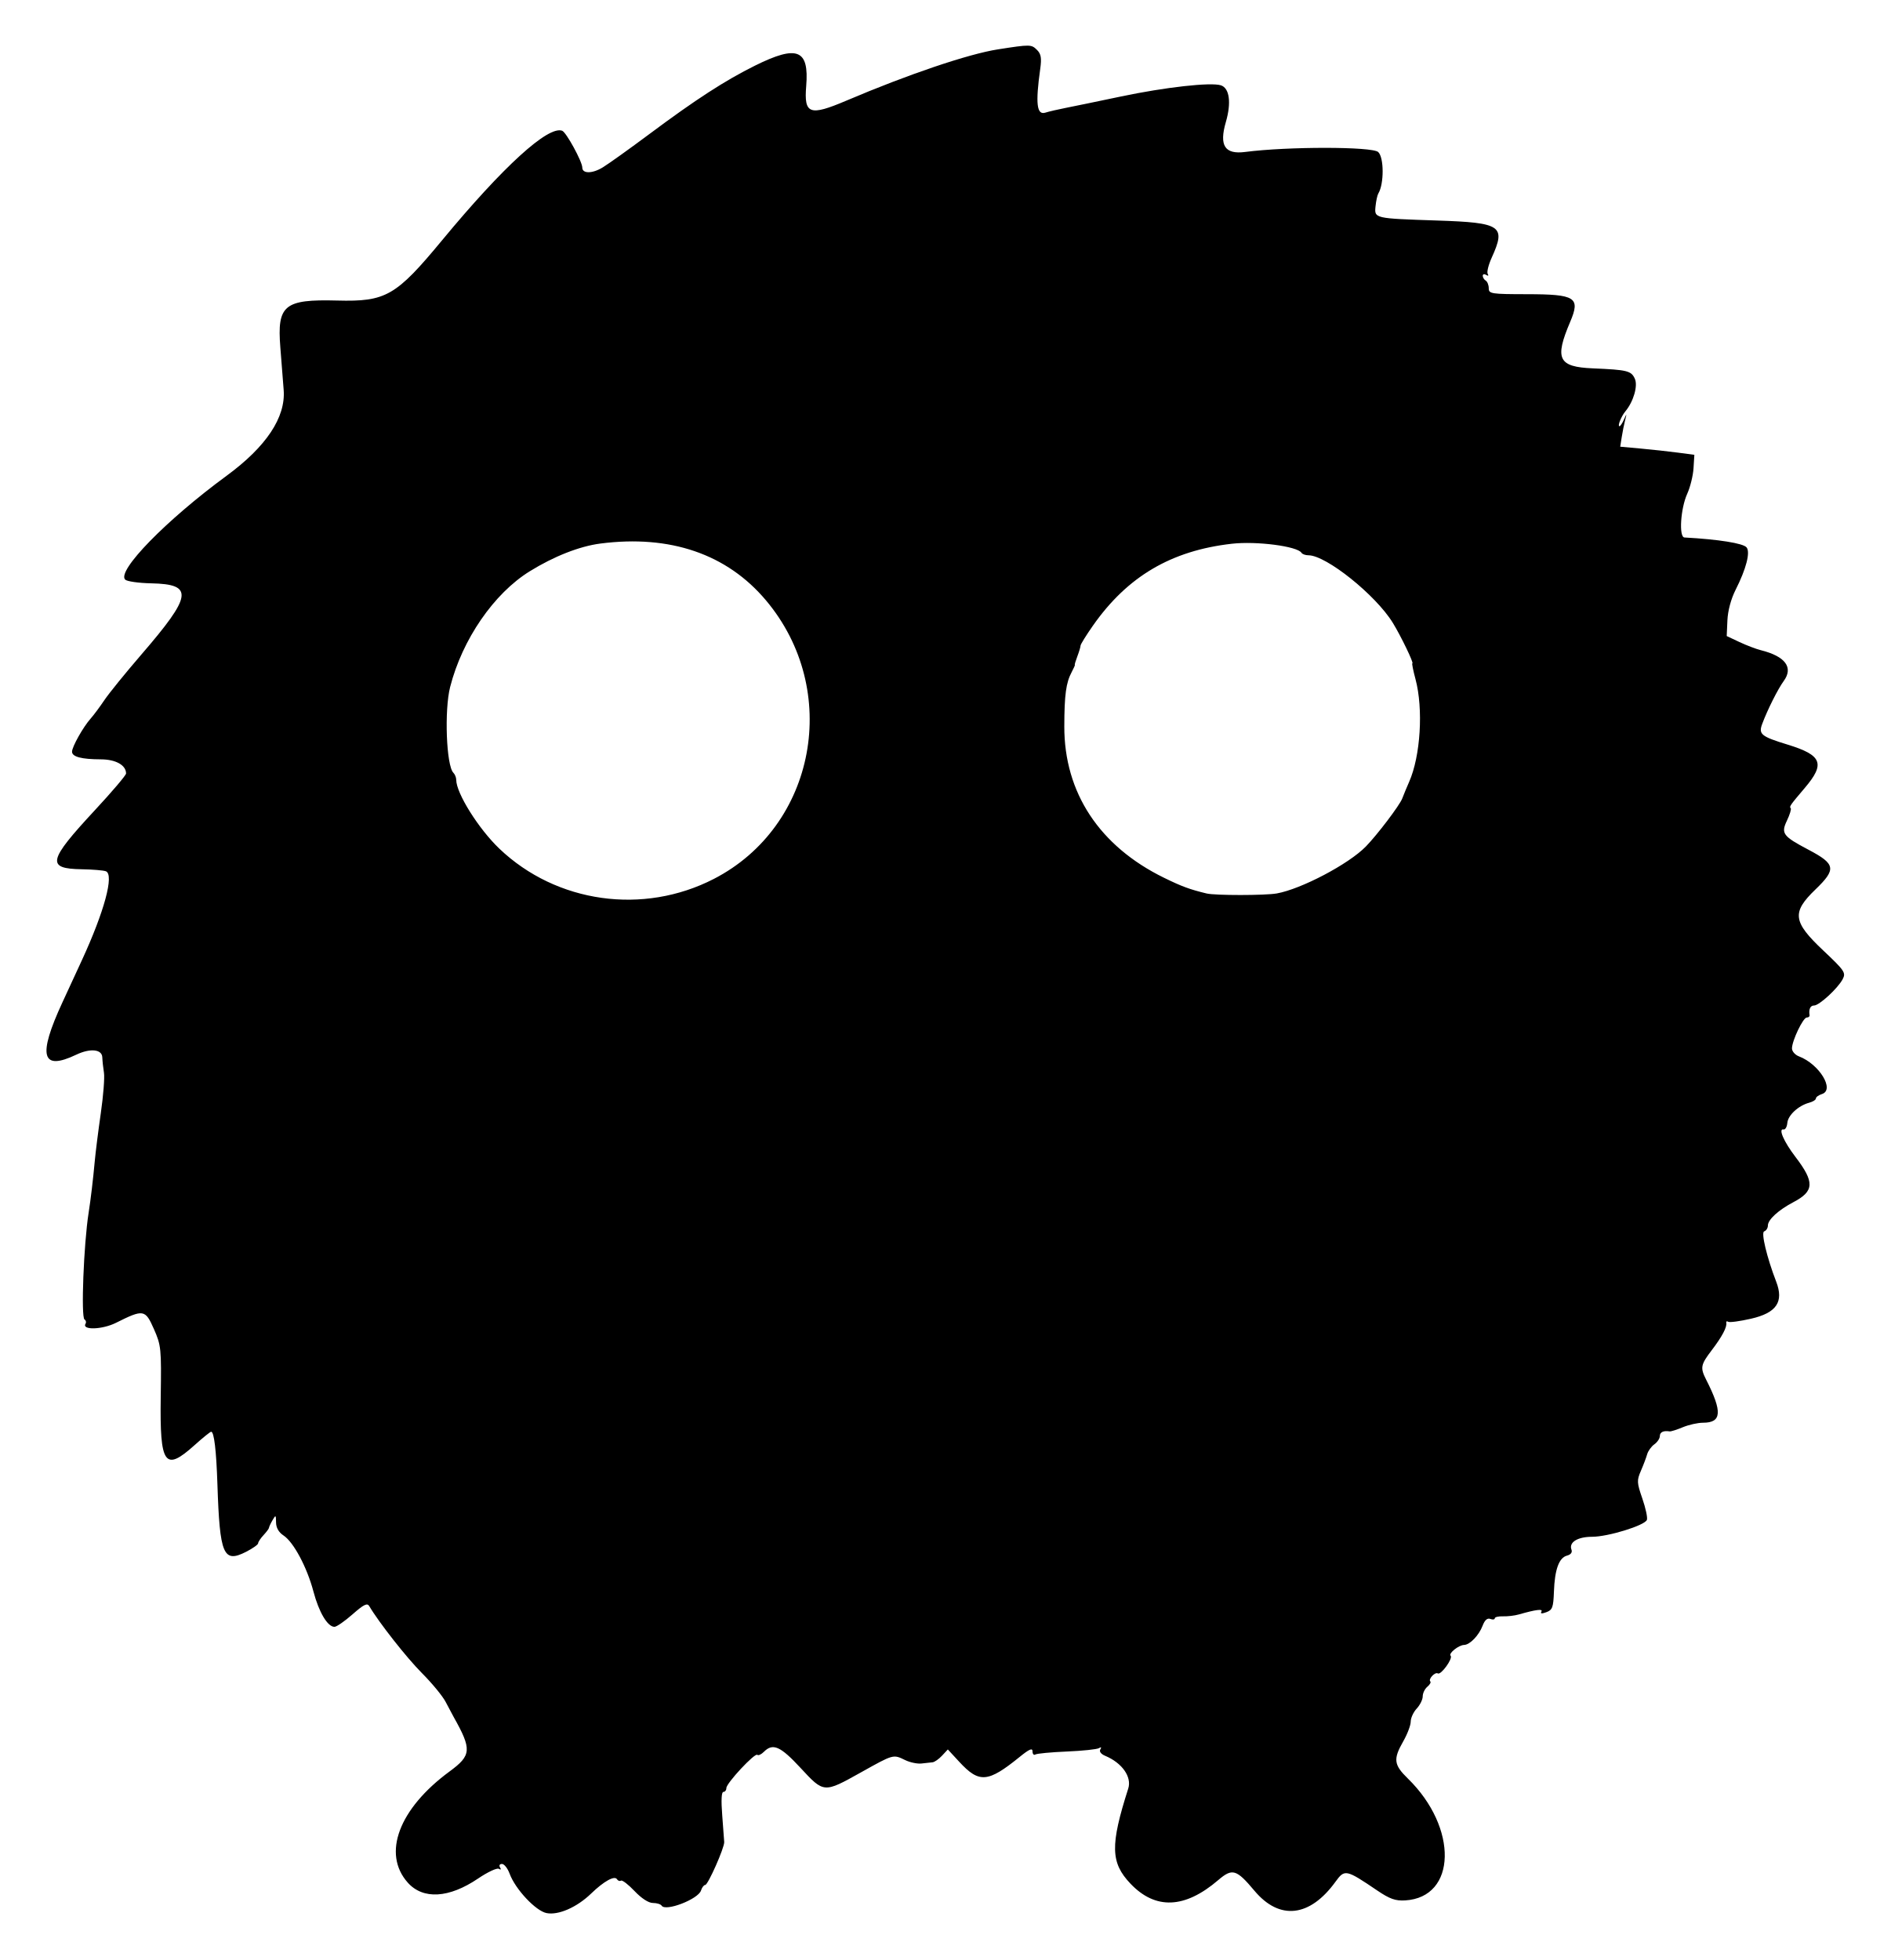
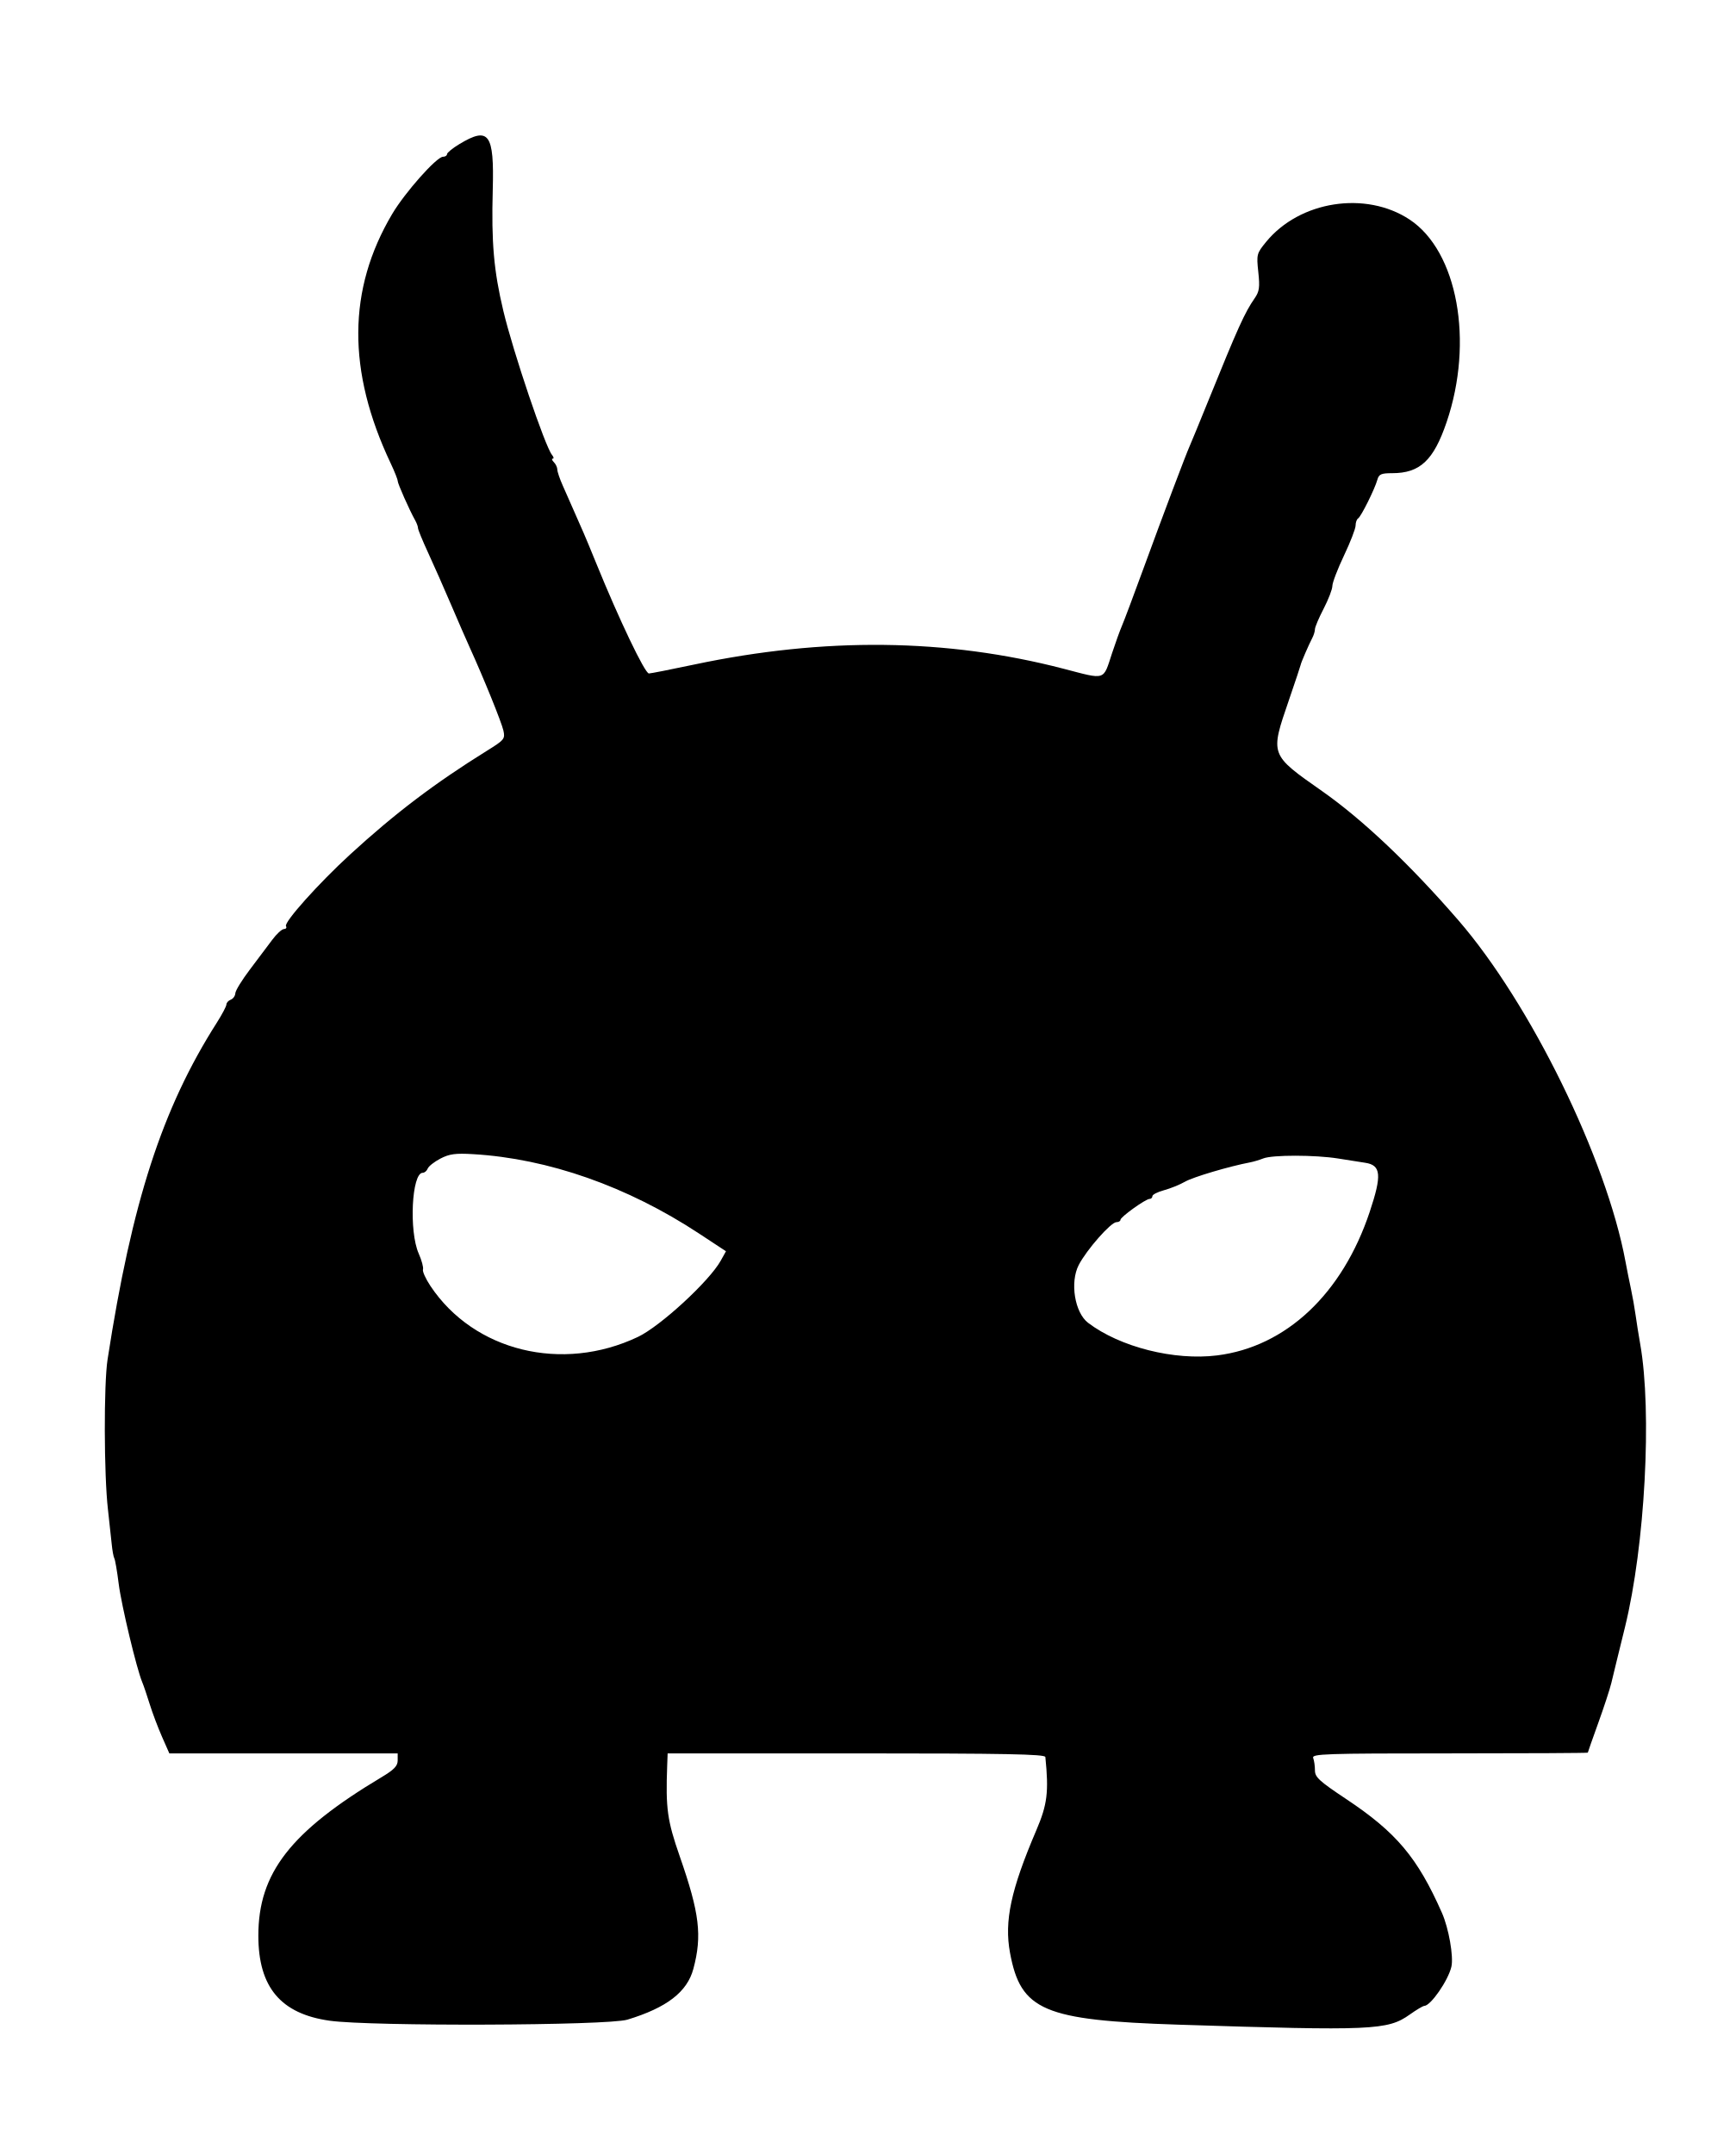
- <svg xmlns="http://www.w3.org/2000/svg" viewBox="0 0 630 653">
-   <path fill="#000" fill-rule="evenodd" d="M 332.496 16.442 C 322.677 17.969, 302.533 24.782, 282 33.520 C 269.718 38.747, 267.826 38.062, 268.598 28.665 C 269.601 16.459, 265.645 14.876, 251.567 21.852 C 241.609 26.786, 231.752 33.171, 216.307 44.693 C 209.813 49.537, 202.853 54.514, 200.840 55.753 C 197.375 57.886, 194 57.924, 194 55.830 C 194 53.854, 188.672 44.088, 187.309 43.565 C 182.649 41.777, 167.629 55.466, 147.318 80.014 C 131.898 98.649, 128.585 100.552, 112.318 100.127 C 94.691 99.666, 92.281 101.651, 93.396 115.715 C 93.779 120.547, 94.280 126.948, 94.509 129.939 C 95.208 139.046, 88.711 148.808, 75.500 158.503 C 55.367 173.277, 38.822 190.222, 41.710 193.110 C 42.301 193.701, 46.192 194.256, 50.358 194.342 C 64.643 194.640, 64.121 198.345, 47 218.185 C 41.775 224.240, 36.276 231.019, 34.780 233.251 C 33.284 235.482, 31.222 238.251, 30.198 239.404 C 27.691 242.228, 24 248.800, 24 250.441 C 24 252.133, 27.153 252.969, 33.595 252.986 C 38.573 253, 42 254.921, 42 257.699 C 42 258.272, 37.354 263.743, 31.675 269.859 C 15.934 286.810, 15.353 289.412, 27.267 289.608 C 30.869 289.667, 34.471 289.967, 35.272 290.274 C 38.103 291.360, 34.769 303.698, 27.241 320 C 25.590 323.575, 22.680 329.875, 20.775 334 C 12.510 351.889, 13.843 356.894, 25.404 351.384 C 30.060 349.164, 33.984 349.556, 34.082 352.250 C 34.127 353.488, 34.377 355.809, 34.638 357.408 C 34.898 359.008, 34.422 365.083, 33.581 370.908 C 32.740 376.734, 31.829 383.975, 31.557 387 C 31.044 392.707, 30.214 399.681, 29.533 404 C 27.887 414.451, 26.943 438.847, 28.155 439.596 C 28.638 439.894, 28.796 440.520, 28.508 440.988 C 27.130 443.216, 34.023 443.023, 38.664 440.704 C 47.794 436.140, 48.391 436.237, 51.268 442.764 C 53.690 448.258, 53.786 449.216, 53.547 465.500 C 53.217 488.055, 54.874 490.414, 64.789 481.500 C 67.542 479.025, 70.045 477, 70.352 477 C 71.328 477, 72.063 483.175, 72.436 494.518 C 73.210 518.055, 74.407 520.874, 81.986 517.007 C 84.194 515.881, 86 514.603, 86 514.168 C 86 513.733, 86.813 512.505, 87.806 511.439 C 88.799 510.372, 89.614 509.275, 89.616 509 C 89.619 508.725, 90.142 507.600, 90.780 506.500 C 91.866 504.626, 91.941 504.672, 91.970 507.227 C 91.989 508.996, 92.861 510.518, 94.452 511.560 C 97.811 513.761, 102.280 522.132, 104.435 530.260 C 106.270 537.180, 109.142 542, 111.432 542 C 112.139 542, 114.847 540.126, 117.449 537.836 C 121.176 534.555, 122.356 533.972, 123.014 535.086 C 126.245 540.564, 135.497 552.328, 140.574 557.414 C 143.914 560.761, 147.466 565.075, 148.466 567 C 149.466 568.925, 150.663 571.175, 151.127 572 C 157.245 582.886, 157.103 584.804, 149.777 590.186 C 132.902 602.582, 127.262 617.577, 135.847 627.213 C 140.940 632.928, 149.585 632.426, 159.289 625.852 C 162.474 623.696, 165.581 622.241, 166.194 622.620 C 166.871 623.038, 167.029 622.855, 166.595 622.155 C 166.190 621.498, 166.468 621, 167.240 621 C 167.987 621, 169.135 622.462, 169.791 624.250 C 171.677 629.393, 178.470 636.644, 182.077 637.365 C 186.030 638.156, 192.194 635.456, 196.961 630.847 C 201.193 626.754, 204.748 624.783, 205.552 626.084 C 205.874 626.606, 206.483 626.820, 206.904 626.559 C 207.325 626.299, 209.357 627.867, 211.419 630.043 C 213.721 632.472, 216.079 634, 217.525 634 C 218.821 634, 220.131 634.403, 220.436 634.896 C 221.707 636.953, 232.627 632.749, 233.548 629.848 C 233.871 628.832, 234.504 628, 234.955 628 C 235.873 628, 241.362 615.603, 241.282 613.711 C 241.254 613.045, 240.954 609.012, 240.616 604.750 C 240.226 599.842, 240.367 597, 241 597 C 241.550 597, 242 596.420, 242 595.712 C 242 594.077, 251.527 583.861, 252.317 584.650 C 252.640 584.973, 253.633 584.510, 254.524 583.619 C 257.493 580.650, 260.001 581.758, 266.706 589 C 274.509 597.427, 274.434 597.422, 286.826 590.500 C 297.781 584.381, 297.549 584.445, 301.596 586.408 C 303.193 587.182, 305.625 587.690, 307 587.536 C 308.375 587.381, 310.045 587.198, 310.711 587.128 C 311.377 587.057, 312.791 586.067, 313.853 584.927 L 315.784 582.854 319.642 587.025 C 326.239 594.157, 329.148 593.910, 339.750 585.312 C 342.928 582.736, 344 582.276, 344 583.492 C 344 584.386, 344.428 584.854, 344.951 584.531 C 345.473 584.207, 350.190 583.763, 355.432 583.542 C 360.675 583.321, 365.491 582.814, 366.136 582.416 C 366.870 581.962, 367.041 582.124, 366.594 582.847 C 366.168 583.537, 366.813 584.393, 368.190 584.967 C 373.838 587.322, 377.133 591.993, 375.890 595.882 C 369.848 614.779, 369.984 620.576, 376.632 627.567 C 384.948 636.312, 394.726 635.918, 405.858 626.389 C 410.579 622.348, 411.908 622.739, 417.950 629.940 C 426.280 639.869, 436.377 638.745, 444.933 626.934 C 448.004 622.694, 448.419 622.780, 458.789 629.804 C 463.015 632.666, 464.896 633.338, 468.146 633.146 C 485.329 632.133, 485.847 608.927, 469.053 592.547 C 464.345 587.956, 464.114 586.092, 467.512 580.148 C 468.880 577.754, 470 574.802, 470 573.586 C 470 572.371, 470.900 570.411, 472 569.230 C 473.100 568.050, 474 566.220, 474 565.164 C 474 564.109, 474.686 562.676, 475.524 561.980 C 476.362 561.284, 476.816 560.483, 476.533 560.200 C 475.765 559.432, 478.095 556.941, 479.037 557.523 C 480.070 558.161, 484.161 552.494, 483.293 551.627 C 482.512 550.845, 485.976 548.077, 487.792 548.032 C 489.713 547.985, 492.724 544.855, 493.949 541.635 C 494.668 539.743, 495.523 538.987, 496.514 539.367 C 497.331 539.681, 498 539.593, 498 539.172 C 498 538.751, 499.238 538.450, 500.750 538.502 C 502.262 538.554, 504.625 538.274, 506 537.881 C 511.749 536.236, 514.157 535.937, 513.533 536.946 C 513.115 537.623, 513.683 537.684, 515.199 537.124 C 517.211 536.382, 517.527 535.525, 517.713 530.301 C 517.976 522.905, 519.401 518.969, 522.069 518.272 C 523.338 517.940, 523.903 517.190, 523.559 516.294 C 522.623 513.855, 525.581 512, 530.408 512 C 535.739 512, 547.974 508.230, 548.689 506.367 C 548.961 505.660, 548.282 502.477, 547.181 499.294 C 545.337 493.964, 545.299 493.231, 546.698 490.004 C 547.534 488.077, 548.470 485.600, 548.778 484.500 C 549.087 483.400, 550.163 481.912, 551.170 481.193 C 552.176 480.475, 553 479.237, 553 478.443 C 553 477.135, 554.217 476.555, 556.268 476.888 C 556.690 476.956, 558.658 476.334, 560.640 475.506 C 562.622 474.678, 565.656 474, 567.382 474 C 573.628 474, 573.893 470.401, 568.439 459.669 C 566.403 455.664, 566.587 454.695, 570.299 449.827 C 573.737 445.319, 575.447 442.082, 575.134 440.676 C 575.033 440.222, 575.328 440.084, 575.789 440.369 C 576.249 440.654, 579.652 440.197, 583.349 439.354 C 591.876 437.409, 594.367 433.752, 591.765 427 C 588.634 418.874, 586.660 410.613, 587.762 410.246 C 588.443 410.019, 589 409.135, 589 408.281 C 589 406.347, 592.535 403.120, 597.524 400.500 C 604.468 396.853, 604.601 393.851, 598.192 385.454 C 594.272 380.320, 592.360 375.891, 594.232 376.284 C 594.796 376.403, 595.354 375.430, 595.471 374.123 C 595.702 371.549, 599.152 368.357, 602.750 367.389 C 603.987 367.056, 605 366.412, 605 365.959 C 605 365.506, 605.900 364.849, 607 364.500 C 611.375 363.111, 606.136 354.523, 599.337 351.938 C 598.052 351.449, 597.010 350.251, 597.022 349.275 C 597.054 346.665, 600.731 339, 601.951 339 C 602.528 339, 602.947 338.662, 602.882 338.250 C 602.563 336.235, 603.131 335, 604.374 335 C 606.101 335, 612.335 329.259, 613.925 326.204 C 615.033 324.075, 614.559 323.379, 607.439 316.662 C 597.295 307.092, 596.895 303.999, 604.821 296.360 C 611.879 289.557, 611.584 287.870, 602.500 283.087 C 594.021 278.623, 593.310 277.670, 595.320 273.454 C 596.291 271.418, 596.868 269.535, 596.603 269.270 C 596.069 268.736, 596.384 268.282, 601.301 262.500 C 608.169 254.425, 607.044 251.592, 595.577 248.079 C 586.745 245.373, 585.820 244.619, 587.106 241.173 C 588.874 236.437, 592.319 229.572, 594.283 226.873 C 597.568 222.359, 594.807 218.655, 586.640 216.619 C 585.066 216.227, 581.867 215.008, 579.529 213.909 L 575.280 211.911 575.512 206.674 C 575.655 203.456, 576.714 199.521, 578.259 196.468 C 581.775 189.522, 583.207 183.955, 581.888 182.365 C 580.752 180.996, 572.515 179.684, 561.201 179.070 C 559.291 178.967, 559.899 169.406, 562.126 164.500 C 563.125 162.300, 564.068 158.481, 564.221 156.014 L 564.500 151.528 559 150.798 C 555.975 150.397, 550.418 149.787, 546.651 149.444 L 539.802 148.820 540.297 145.660 C 540.569 143.922, 541.076 141.375, 541.424 140 C 542.025 137.625, 542.007 137.613, 541.060 139.750 C 540.513 140.988, 539.839 142, 539.564 142 C 538.817 142, 540.123 138.718, 541.552 137 C 544.209 133.808, 545.732 128.567, 544.685 126.221 C 543.485 123.530, 542.215 123.213, 530.667 122.724 C 519.163 122.237, 517.872 119.586, 523.123 107.245 C 526.594 99.087, 524.956 98.035, 508.750 98.015 C 496.801 98.001, 496 97.878, 496 96.059 C 496 94.991, 495.550 93.840, 495 93.500 C 494.450 93.160, 494 92.432, 494 91.882 C 494 91.332, 494.520 91.203, 495.155 91.595 C 495.830 92.013, 496.039 91.872, 495.658 91.256 C 495.300 90.676, 495.896 88.244, 496.982 85.851 C 501.799 75.235, 500.253 74.180, 478.826 73.469 C 457.754 72.770, 457.862 72.795, 458.284 68.688 C 458.468 66.894, 458.884 64.993, 459.209 64.463 C 461.151 61.297, 461.120 52.418, 459.160 50.645 C 457.129 48.807, 428.912 48.795, 414.849 50.626 C 408.054 51.511, 406.125 48.522, 408.412 40.654 C 410.286 34.209, 409.625 29.333, 406.754 28.422 C 403.374 27.349, 388.235 29.042, 373.500 32.140 C 365.800 33.759, 357.475 35.478, 355 35.960 C 352.525 36.441, 349.488 37.150, 348.250 37.534 C 345.404 38.418, 344.952 34.482, 346.570 22.927 C 347.068 19.370, 346.838 17.981, 345.534 16.677 C 343.620 14.762, 343.333 14.757, 332.496 16.442 M 200.026 181.091 C 193.095 181.987, 184.576 185.331, 176.500 190.326 C 164.545 197.720, 154.013 213.027, 149.968 228.888 C 147.999 236.609, 148.694 255.094, 151.042 257.442 C 151.569 257.969, 152 259.042, 152 259.827 C 152 264.263, 159.460 276.158, 166.378 282.753 C 185.389 300.877, 214.307 304.944, 237.853 292.806 C 271.875 275.268, 280.351 229.906, 255.191 200.012 C 242.208 184.586, 223.259 178.087, 200.026 181.091 M 410.430 181.152 C 390.214 183.441, 375.609 192.049, 364.123 208.445 C 361.856 211.683, 360 214.678, 360 215.101 C 360 215.524, 359.518 217.137, 358.930 218.685 C 358.341 220.233, 357.967 221.500, 358.099 221.500 C 358.230 221.500, 357.763 222.575, 357.060 223.888 C 355.162 227.434, 354.613 231.456, 354.589 242 C 354.538 264.075, 366.292 281.913, 387.834 292.453 C 393.737 295.341, 396.398 296.322, 402 297.675 C 404.846 298.363, 421.510 298.353, 425.381 297.662 C 433.529 296.207, 449.310 287.899, 455.022 282.057 C 458.846 278.145, 466.316 268.299, 467.176 266.036 C 467.700 264.658, 468.730 262.173, 469.465 260.515 C 473.275 251.917, 474.251 236.175, 471.589 226.250 C 470.815 223.363, 470.345 221, 470.545 221 C 471.124 221, 466.725 211.881, 464.032 207.500 C 458.320 198.209, 441.825 185, 435.933 185 C 434.935 185, 433.887 184.627, 433.606 184.171 C 432.261 181.995, 418.649 180.222, 410.430 181.152" />
+ <svg xmlns="http://www.w3.org/2000/svg" viewBox="0 0 598 742">
+   <path fill="#000" fill-rule="evenodd" d="M 158.250 49.641 C 155.912 51.050, 154 52.607, 154 53.102 C 154 53.596, 153.377 54, 152.615 54 C 150.420 54, 139.516 66.280, 135.105 73.719 C 119.708 99.688, 119.538 127.781, 134.583 159.584 C 135.912 162.394, 137 165.128, 137 165.659 C 137 166.594, 141.042 175.702, 143.025 179.236 C 143.561 180.191, 144 181.396, 144 181.913 C 144 182.431, 145.562 186.236, 147.472 190.370 C 149.381 194.504, 152.926 202.525, 155.348 208.193 C 157.770 213.862, 160.675 220.525, 161.804 223 C 166.514 233.325, 172.807 248.846, 173.425 251.660 C 174.053 254.519, 173.749 254.894, 167.795 258.591 C 149.845 269.738, 136.054 280.190, 120.613 294.350 C 109.717 304.342, 97.726 317.748, 98.527 319.043 C 98.852 319.569, 98.529 320.017, 97.809 320.038 C 97.089 320.059, 95.264 321.746, 93.753 323.788 C 92.242 325.830, 88.787 330.425, 86.075 334 C 83.364 337.575, 81.112 341.239, 81.072 342.143 C 81.033 343.047, 80.325 344.045, 79.500 344.362 C 78.675 344.678, 78 345.423, 78 346.017 C 78 346.610, 76.510 349.437, 74.688 352.298 C 55.861 381.874, 45.450 413.966, 37.060 468.288 C 35.729 476.903, 35.808 508.051, 37.190 520 C 37.668 524.125, 38.242 529.410, 38.467 531.745 C 38.692 534.080, 39.105 536.360, 39.384 536.812 C 39.663 537.264, 40.340 541.204, 40.889 545.567 C 41.814 552.930, 47.081 574.933, 49.012 579.500 C 49.477 580.600, 50.625 583.975, 51.563 587 C 52.501 590.025, 54.410 595.087, 55.803 598.250 L 58.338 604 97.669 604 L 137 604 137 606.438 C 137 608.331, 135.760 609.619, 131.464 612.188 C 100.076 630.965, 88.999 645.210, 89.001 666.795 C 89.002 684.529, 96.698 693.709, 113.560 696.087 C 127.729 698.086, 209.313 697.794, 216.142 695.720 C 229.697 691.604, 236.732 686.189, 238.861 678.232 C 241.931 666.762, 241.002 659.071, 234.184 639.500 C 229.868 627.113, 229.300 623.022, 229.844 608.250 L 230 604 295 604 C 346.266 604, 360.027 604.264, 360.126 605.250 C 361.341 617.333, 360.815 621.587, 357.004 630.500 C 348.242 650.992, 345.930 661.760, 347.948 672.678 C 351.629 692.590, 359.495 695.946, 406 697.449 C 472.851 699.608, 478.040 699.381, 485.663 693.960 C 487.953 692.332, 490.203 690.992, 490.663 690.983 C 492.887 690.937, 498.948 682.167, 500.010 677.457 C 500.800 673.953, 499.086 664.219, 496.747 658.926 C 488.327 639.873, 481.042 631.217, 463.750 619.719 C 454.496 613.566, 453 612.195, 453 609.867 C 453 608.380, 452.727 606.452, 452.393 605.582 C 451.845 604.153, 456.393 604, 499.393 604 C 525.577 604, 547 603.886, 547 603.746 C 547 603.607, 548.623 598.994, 550.606 593.496 C 552.590 587.998, 554.615 581.813, 555.106 579.750 C 555.598 577.688, 556.415 574.313, 556.923 572.250 C 557.430 570.188, 558.729 564.900, 559.809 560.500 C 566.705 532.405, 569.182 486.367, 565.053 463 C 564.519 459.975, 563.802 455.475, 563.460 453 C 563.117 450.525, 562.400 446.475, 561.865 444 C 561.330 441.525, 560.481 437.285, 559.979 434.577 C 553.394 399.077, 527.254 345.704, 502.395 317 C 485.753 297.784, 469.427 282.313, 455.443 272.509 C 437.410 259.864, 437.516 260.156, 444.016 241.208 C 446.225 234.768, 448.058 229.275, 448.088 229 C 448.161 228.345, 450.912 221.986, 452.084 219.764 C 452.588 218.809, 453 217.446, 453 216.736 C 453 216.026, 454.350 212.843, 456 209.663 C 457.650 206.482, 459 202.962, 459 201.840 C 459 200.718, 460.800 196.011, 463 191.381 C 465.200 186.750, 467 182.097, 467 181.040 C 467 179.983, 467.391 178.876, 467.870 178.580 C 468.895 177.947, 473.600 168.495, 474.506 165.250 C 475.038 163.346, 475.822 163, 479.600 163 C 489.190 163, 493.871 158.611, 498.361 145.407 C 507.804 117.644, 502.127 86.549, 485.623 75.639 C 470.495 65.639, 447.725 69.188, 436.157 83.349 C 432.926 87.305, 432.837 87.650, 433.485 93.706 C 434.049 98.968, 433.849 100.415, 432.236 102.736 C 428.790 107.698, 426.532 112.695, 416.078 138.500 C 413.181 145.650, 410.405 152.400, 409.909 153.500 C 408.528 156.558, 400.581 177.611, 393.865 196 C 390.551 205.075, 387.255 213.850, 386.540 215.500 C 385.826 217.150, 384.280 221.425, 383.105 225 C 379.958 234.579, 381.128 234.199, 366.500 230.392 C 326.150 219.892, 284.073 219.413, 239.046 228.941 C 231.096 230.624, 224.121 231.997, 223.546 231.994 C 222.159 231.987, 213.256 213.364, 205.400 194.035 C 203.491 189.341, 201.521 184.600, 201.020 183.500 C 200.519 182.400, 199.133 179.250, 197.941 176.500 C 196.748 173.750, 194.923 169.612, 193.886 167.305 C 192.849 164.998, 192 162.500, 192 161.755 C 192 161.010, 191.460 159.860, 190.800 159.200 C 190.140 158.540, 189.970 158, 190.422 158 C 190.875 158, 190.761 157.416, 190.169 156.703 C 187.790 153.838, 176.759 121.198, 173.396 107.072 C 170.100 93.233, 169.254 83.564, 169.752 65.404 C 170.284 45.995, 168.454 43.488, 158.250 49.641 M 151.700 399.117 C 149.609 400.207, 147.649 401.752, 147.343 402.550 C 147.036 403.347, 146.257 404, 145.611 404 C 141.842 404, 140.846 424.132, 144.235 431.797 C 145.280 434.161, 145.947 436.636, 145.716 437.297 C 145.485 437.959, 146.646 440.525, 148.296 443 C 163.269 465.468, 193.668 472.928, 219.760 460.537 C 227.496 456.863, 244.382 441.318, 248.300 434.263 L 250.097 431.027 240.799 424.908 C 216.133 408.678, 188.911 399.115, 163 397.579 C 156.877 397.216, 154.802 397.498, 151.700 399.117 M 435.183 399.056 C 433.908 399.567, 431.883 400.172, 430.683 400.401 C 423.443 401.779, 411.026 405.463, 408.265 407.052 C 406.486 408.077, 403.223 409.401, 401.015 409.996 C 398.807 410.591, 397 411.510, 397 412.039 C 397 412.567, 396.563 413, 396.029 413 C 394.663 413, 386 419.213, 386 420.193 C 386 420.637, 385.377 421, 384.616 421 C 382.708 421, 374.338 430.511, 371.618 435.772 C 368.541 441.723, 370.239 452.174, 374.853 455.683 C 385.823 464.024, 404.554 468.752, 419.305 466.903 C 443.074 463.922, 462.456 445.686, 471.872 417.442 C 476.100 404.762, 475.791 401.379, 470.329 400.550 C 468.773 400.314, 464.575 399.652, 461 399.080 C 453.041 397.807, 438.332 397.793, 435.183 399.056" />
</svg>
